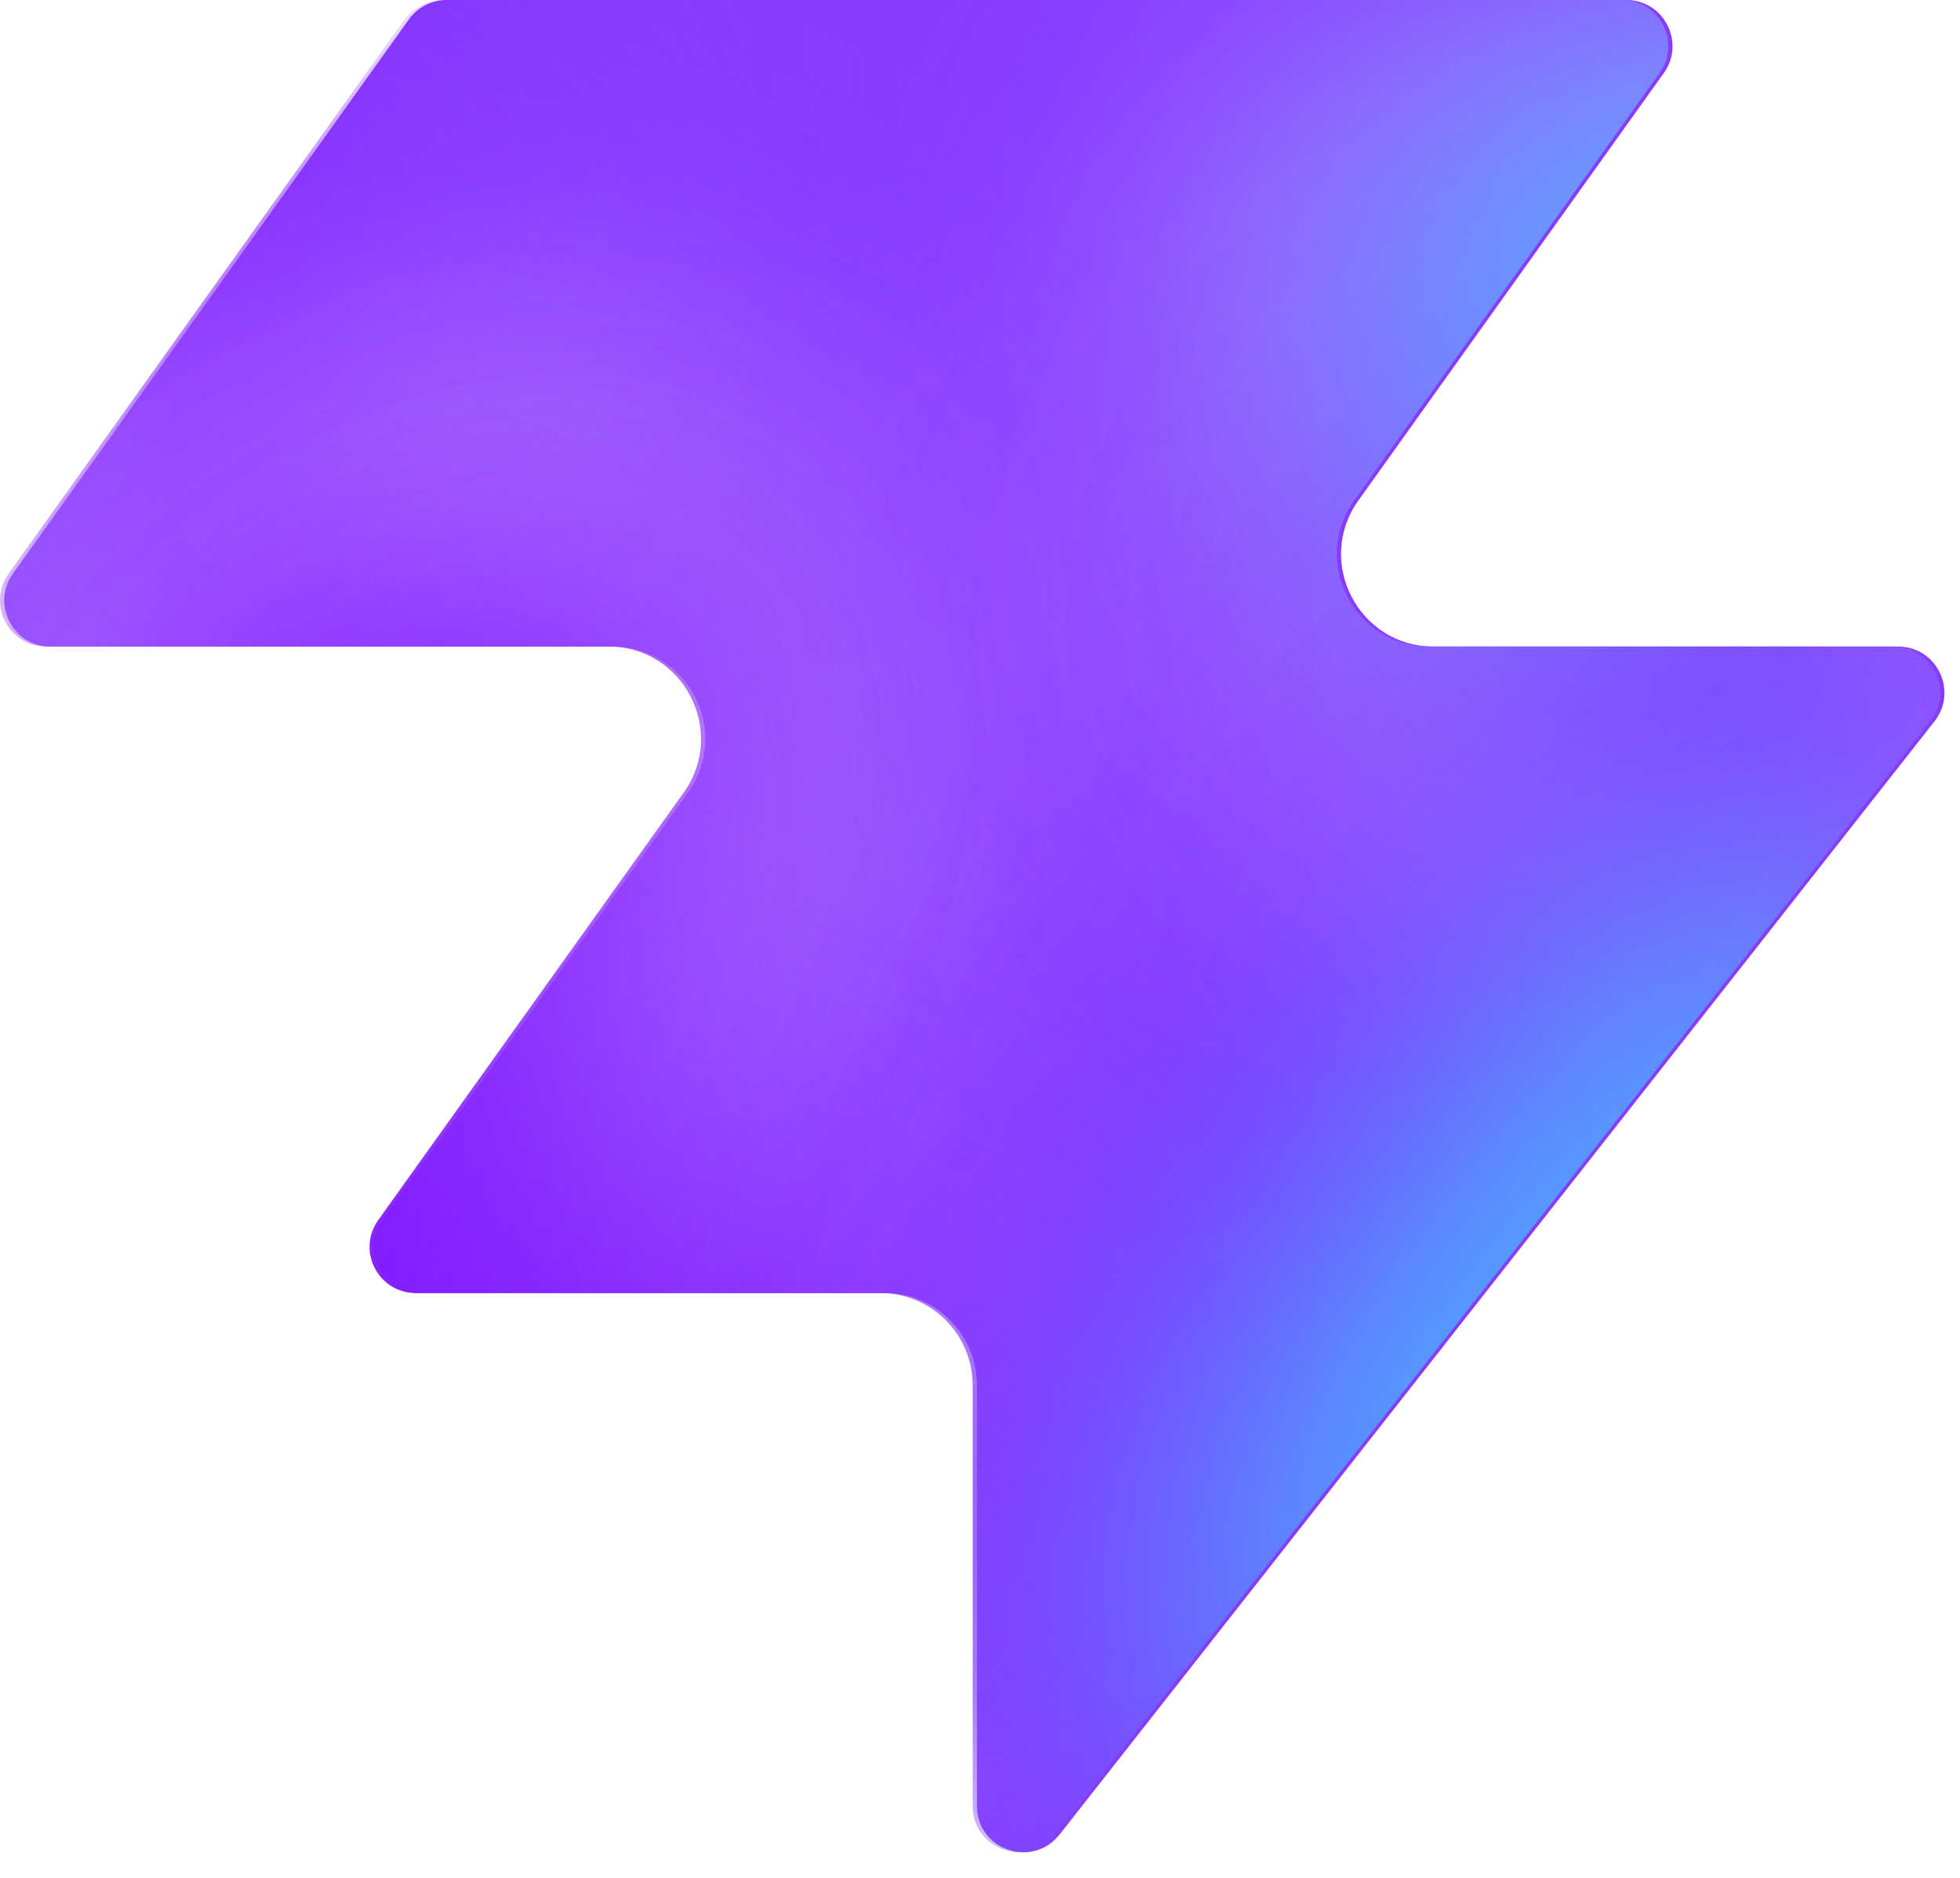
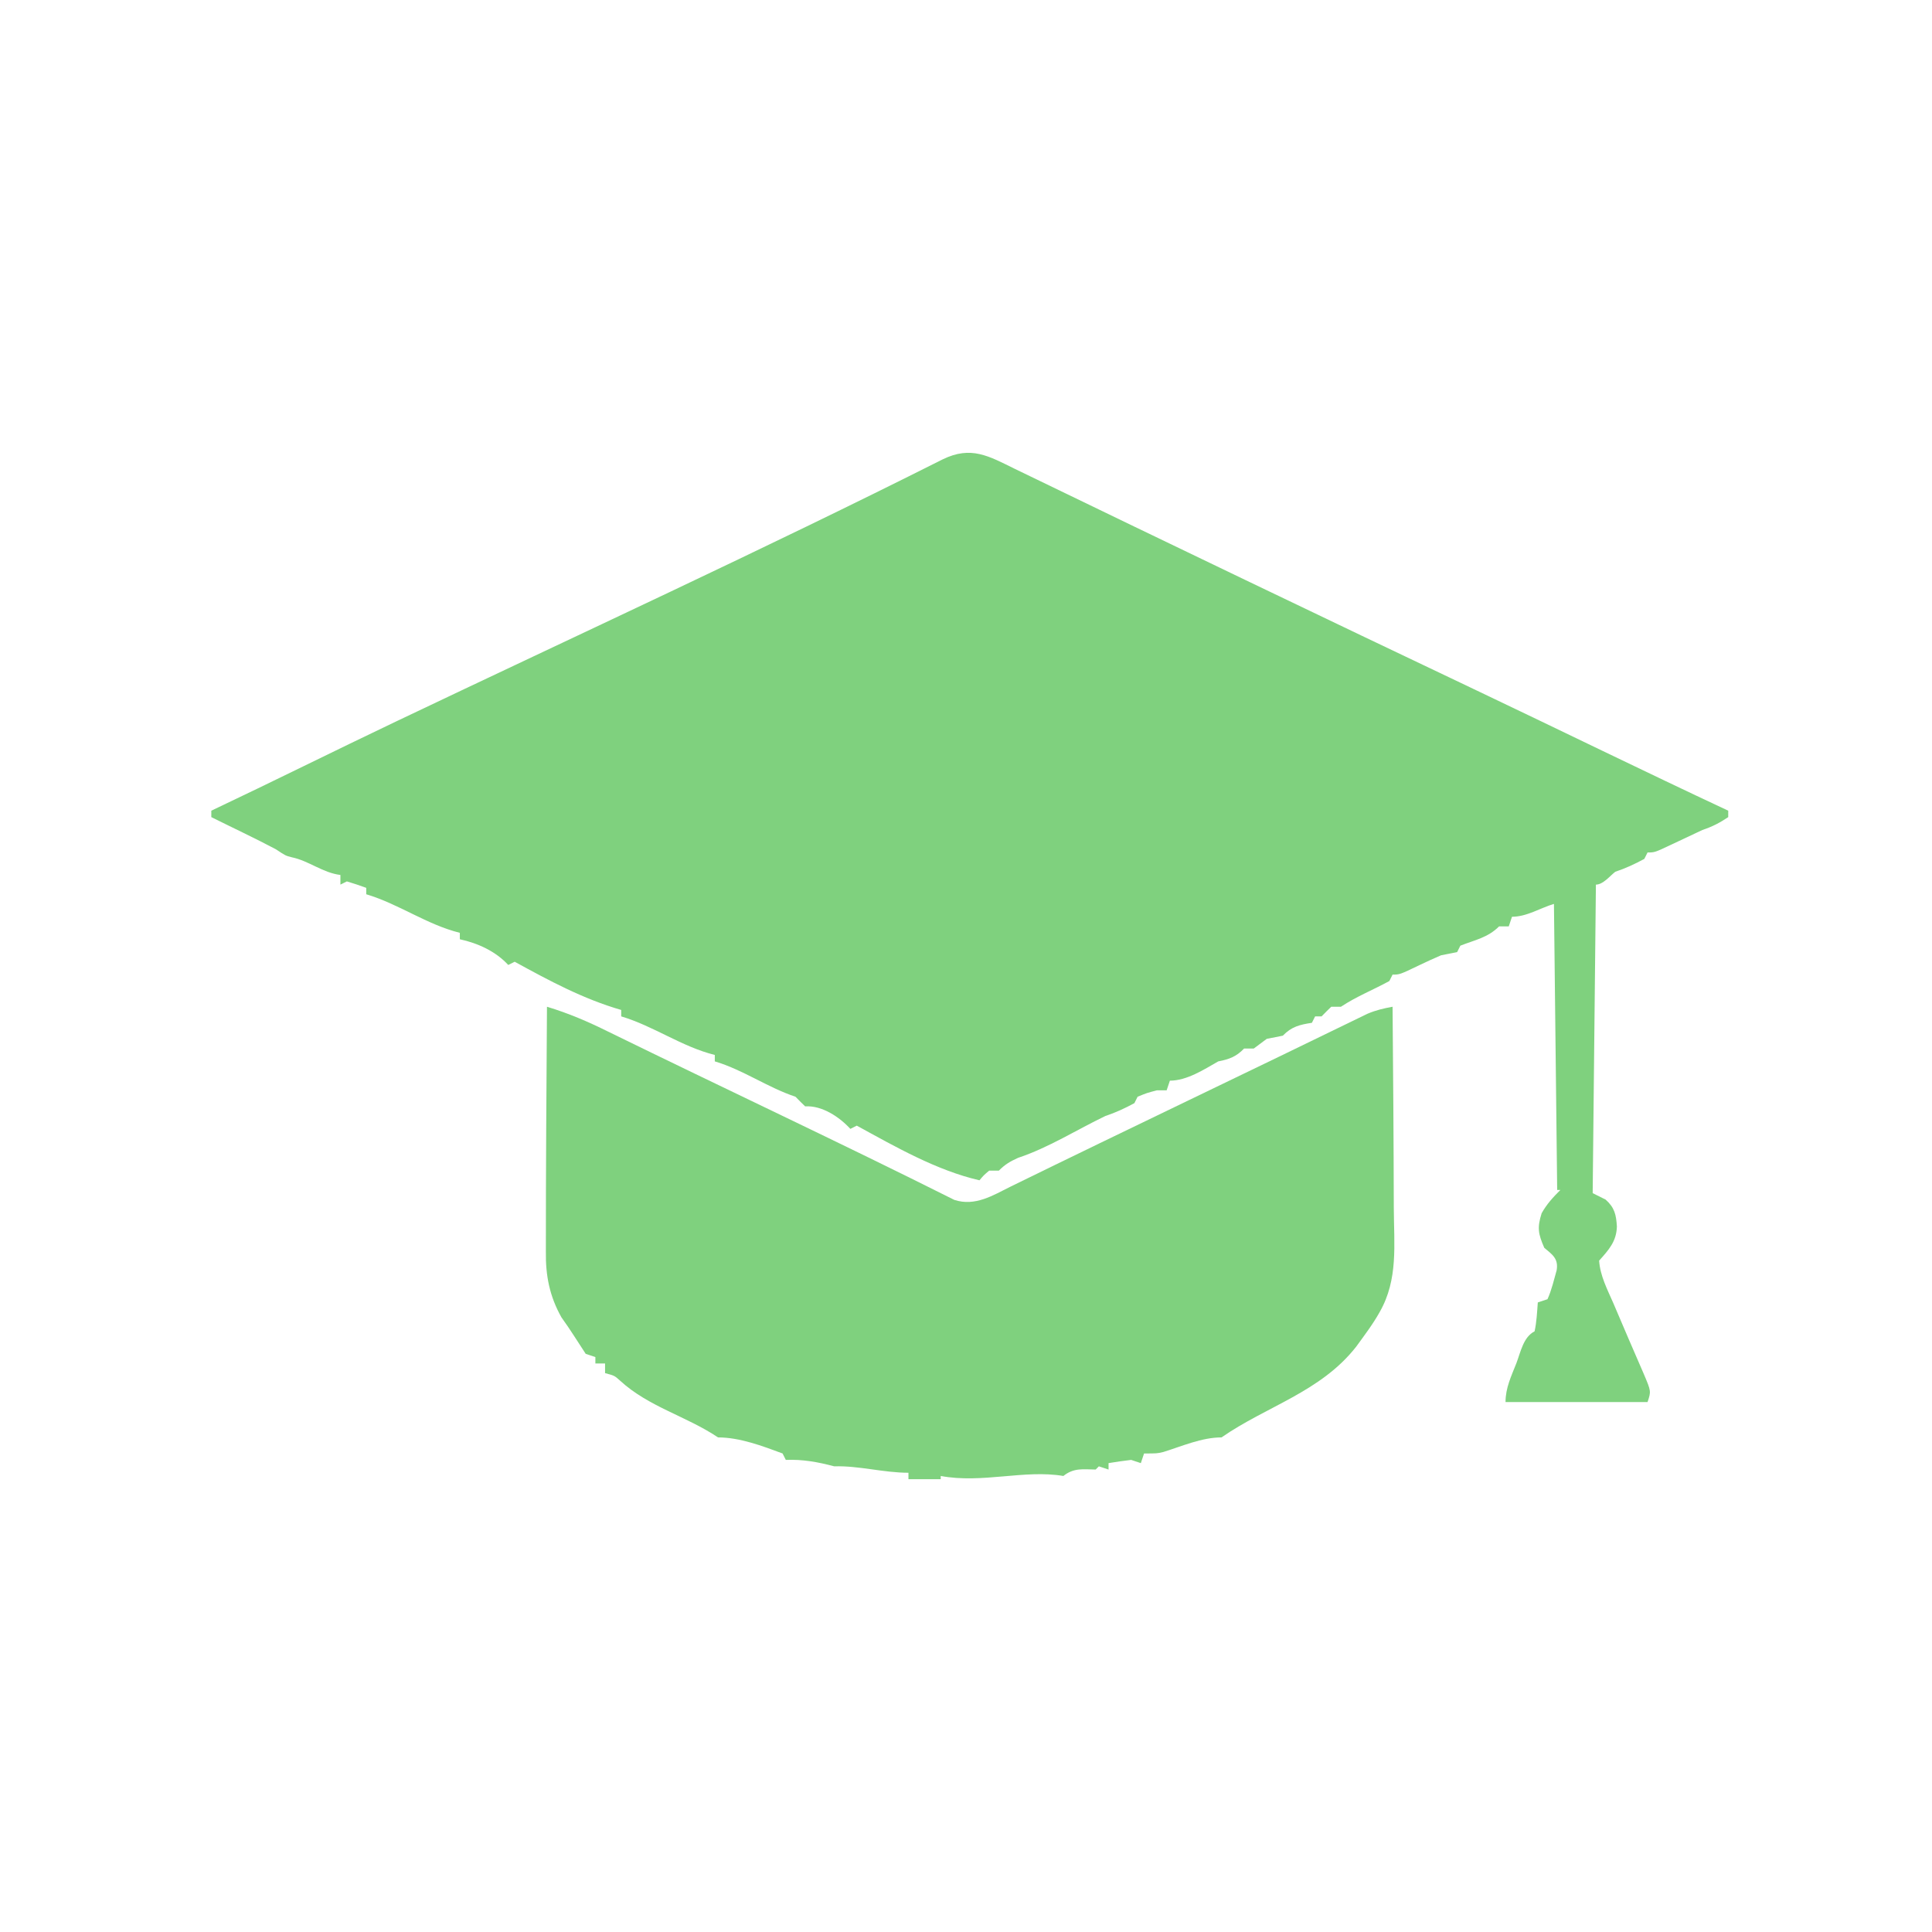
- <svg xmlns="http://www.w3.org/2000/svg" width="48" height="46" fill="none" viewBox="0 0 48 46">
-   <path fill="#863bff" d="M25.946 44.938c-.664.845-2.021.375-2.021-.698V33.937a2.26 2.26 0 0 0-2.262-2.262H10.287c-.92 0-1.456-1.04-.92-1.788l7.48-10.471c1.07-1.497 0-3.578-1.842-3.578H1.237c-.92 0-1.456-1.04-.92-1.788L10.013.474c.214-.297.556-.474.92-.474h28.894c.92 0 1.456 1.04.92 1.788l-7.48 10.471c-1.07 1.498 0 3.579 1.842 3.579h11.377c.943 0 1.473 1.088.89 1.83L25.947 44.94z" style="fill:#863bff;fill:color(display-p3 .525 .23 1);fill-opacity:1" />
-   <mask id="a" width="48" height="46" x="0" y="0" maskUnits="userSpaceOnUse" style="mask-type:alpha">
-     <path fill="#000" d="M25.842 44.938c-.664.844-2.021.375-2.021-.698V33.937a2.26 2.26 0 0 0-2.262-2.262H10.183c-.92 0-1.456-1.04-.92-1.788l7.48-10.471c1.07-1.498 0-3.579-1.842-3.579H1.133c-.92 0-1.456-1.04-.92-1.787L9.91.473c.214-.297.556-.474.92-.474h28.894c.92 0 1.456 1.04.92 1.788l-7.48 10.471c-1.07 1.498 0 3.578 1.842 3.578h11.377c.943 0 1.473 1.088.89 1.832L25.843 44.94z" style="fill:#000;fill-opacity:1" />
-   </mask>
-   <g mask="url(#a)">
-     <g filter="url(#b)">
-       <ellipse cx="5.508" cy="14.704" fill="#ede6ff" rx="5.508" ry="14.704" style="fill:#ede6ff;fill:color(display-p3 .927 .903 1);fill-opacity:1" transform="matrix(.00324 1 1 -.00324 -4.47 31.516)" />
-     </g>
-     <g filter="url(#c)">
-       <ellipse cx="10.399" cy="29.851" fill="#ede6ff" rx="10.399" ry="29.851" style="fill:#ede6ff;fill:color(display-p3 .927 .903 1);fill-opacity:1" transform="matrix(.00324 1 1 -.00324 -39.328 7.883)" />
-     </g>
-     <g filter="url(#d)">
-       <ellipse cx="5.508" cy="30.487" fill="#7e14ff" rx="5.508" ry="30.487" style="fill:#7e14ff;fill:color(display-p3 .492 .077 1);fill-opacity:1" transform="rotate(89.814 -25.913 -14.639)scale(1 -1)" />
-     </g>
-     <g filter="url(#e)">
-       <ellipse cx="5.508" cy="30.599" fill="#7e14ff" rx="5.508" ry="30.599" style="fill:#7e14ff;fill:color(display-p3 .492 .077 1);fill-opacity:1" transform="rotate(89.814 -32.644 -3.334)scale(1 -1)" />
-     </g>
-     <g filter="url(#f)">
-       <ellipse cx="5.508" cy="30.599" fill="#7e14ff" rx="5.508" ry="30.599" style="fill:#7e14ff;fill:color(display-p3 .492 .077 1);fill-opacity:1" transform="matrix(.00324 1 1 -.00324 -34.34 30.47)" />
-     </g>
-     <g filter="url(#g)">
-       <ellipse cx="14.072" cy="22.078" fill="#ede6ff" rx="14.072" ry="22.078" style="fill:#ede6ff;fill:color(display-p3 .927 .903 1);fill-opacity:1" transform="rotate(93.35 24.506 48.493)scale(-1 1)" />
-     </g>
-     <g filter="url(#h)">
-       <ellipse cx="3.47" cy="21.501" fill="#7e14ff" rx="3.47" ry="21.501" style="fill:#7e14ff;fill:color(display-p3 .492 .077 1);fill-opacity:1" transform="rotate(89.009 28.708 47.59)scale(-1 1)" />
-     </g>
-     <g filter="url(#i)">
-       <ellipse cx="3.47" cy="21.501" fill="#7e14ff" rx="3.47" ry="21.501" style="fill:#7e14ff;fill:color(display-p3 .492 .077 1);fill-opacity:1" transform="rotate(89.009 28.708 47.59)scale(-1 1)" />
-     </g>
-     <g filter="url(#j)">
-       <ellipse cx=".387" cy="8.972" fill="#7e14ff" rx="4.407" ry="29.108" style="fill:#7e14ff;fill:color(display-p3 .492 .077 1);fill-opacity:1" transform="rotate(39.51 .387 8.972)" />
-     </g>
-     <g filter="url(#k)">
-       <ellipse cx="47.523" cy="-6.092" fill="#7e14ff" rx="4.407" ry="29.108" style="fill:#7e14ff;fill:color(display-p3 .492 .077 1);fill-opacity:1" transform="rotate(37.892 47.523 -6.092)" />
-     </g>
-     <g filter="url(#l)">
-       <ellipse cx="41.412" cy="6.333" fill="#47bfff" rx="5.971" ry="9.665" style="fill:#47bfff;fill:color(display-p3 .28 .748 1);fill-opacity:1" transform="rotate(37.892 41.412 6.333)" />
-     </g>
-     <g filter="url(#m)">
-       <ellipse cx="-1.879" cy="38.332" fill="#7e14ff" rx="4.407" ry="29.108" style="fill:#7e14ff;fill:color(display-p3 .492 .077 1);fill-opacity:1" transform="rotate(37.892 -1.88 38.332)" />
-     </g>
-     <g filter="url(#n)">
-       <ellipse cx="-1.879" cy="38.332" fill="#7e14ff" rx="4.407" ry="29.108" style="fill:#7e14ff;fill:color(display-p3 .492 .077 1);fill-opacity:1" transform="rotate(37.892 -1.88 38.332)" />
-     </g>
-     <g filter="url(#o)">
-       <ellipse cx="35.651" cy="29.907" fill="#7e14ff" rx="4.407" ry="29.108" style="fill:#7e14ff;fill:color(display-p3 .492 .077 1);fill-opacity:1" transform="rotate(37.892 35.651 29.907)" />
-     </g>
-     <g filter="url(#p)">
-       <ellipse cx="38.418" cy="32.4" fill="#47bfff" rx="5.971" ry="15.297" style="fill:#47bfff;fill:color(display-p3 .28 .748 1);fill-opacity:1" transform="rotate(37.892 38.418 32.4)" />
-     </g>
-   </g>
-   <defs>
-     <filter id="b" width="60.045" height="41.654" x="-19.77" y="16.149" color-interpolation-filters="sRGB" filterUnits="userSpaceOnUse">
-       <feFlood flood-opacity="0" result="BackgroundImageFix" />
-       <feBlend in="SourceGraphic" in2="BackgroundImageFix" result="shape" />
-       <feGaussianBlur result="effect1_foregroundBlur_2002_17158" stdDeviation="7.659" />
-     </filter>
-     <filter id="c" width="90.34" height="51.437" x="-54.613" y="-7.533" color-interpolation-filters="sRGB" filterUnits="userSpaceOnUse">
-       <feFlood flood-opacity="0" result="BackgroundImageFix" />
-       <feBlend in="SourceGraphic" in2="BackgroundImageFix" result="shape" />
-       <feGaussianBlur result="effect1_foregroundBlur_2002_17158" stdDeviation="7.659" />
-     </filter>
-     <filter id="d" width="79.355" height="29.4" x="-49.64" y="2.03" color-interpolation-filters="sRGB" filterUnits="userSpaceOnUse">
-       <feFlood flood-opacity="0" result="BackgroundImageFix" />
-       <feBlend in="SourceGraphic" in2="BackgroundImageFix" result="shape" />
-       <feGaussianBlur result="effect1_foregroundBlur_2002_17158" stdDeviation="4.596" />
-     </filter>
-     <filter id="e" width="79.579" height="29.4" x="-45.045" y="20.029" color-interpolation-filters="sRGB" filterUnits="userSpaceOnUse">
-       <feFlood flood-opacity="0" result="BackgroundImageFix" />
-       <feBlend in="SourceGraphic" in2="BackgroundImageFix" result="shape" />
-       <feGaussianBlur result="effect1_foregroundBlur_2002_17158" stdDeviation="4.596" />
-     </filter>
-     <filter id="f" width="79.579" height="29.4" x="-43.513" y="21.178" color-interpolation-filters="sRGB" filterUnits="userSpaceOnUse">
-       <feFlood flood-opacity="0" result="BackgroundImageFix" />
-       <feBlend in="SourceGraphic" in2="BackgroundImageFix" result="shape" />
-       <feGaussianBlur result="effect1_foregroundBlur_2002_17158" stdDeviation="4.596" />
-     </filter>
-     <filter id="g" width="74.749" height="58.852" x="15.756" y="-17.901" color-interpolation-filters="sRGB" filterUnits="userSpaceOnUse">
-       <feFlood flood-opacity="0" result="BackgroundImageFix" />
-       <feBlend in="SourceGraphic" in2="BackgroundImageFix" result="shape" />
-       <feGaussianBlur result="effect1_foregroundBlur_2002_17158" stdDeviation="7.659" />
-     </filter>
-     <filter id="h" width="61.377" height="25.362" x="23.548" y="2.284" color-interpolation-filters="sRGB" filterUnits="userSpaceOnUse">
-       <feFlood flood-opacity="0" result="BackgroundImageFix" />
-       <feBlend in="SourceGraphic" in2="BackgroundImageFix" result="shape" />
-       <feGaussianBlur result="effect1_foregroundBlur_2002_17158" stdDeviation="4.596" />
-     </filter>
-     <filter id="i" width="61.377" height="25.362" x="23.548" y="2.284" color-interpolation-filters="sRGB" filterUnits="userSpaceOnUse">
-       <feFlood flood-opacity="0" result="BackgroundImageFix" />
-       <feBlend in="SourceGraphic" in2="BackgroundImageFix" result="shape" />
-       <feGaussianBlur result="effect1_foregroundBlur_2002_17158" stdDeviation="4.596" />
-     </filter>
-     <filter id="j" width="56.045" height="63.649" x="-27.636" y="-22.853" color-interpolation-filters="sRGB" filterUnits="userSpaceOnUse">
-       <feFlood flood-opacity="0" result="BackgroundImageFix" />
-       <feBlend in="SourceGraphic" in2="BackgroundImageFix" result="shape" />
-       <feGaussianBlur result="effect1_foregroundBlur_2002_17158" stdDeviation="4.596" />
-     </filter>
-     <filter id="k" width="54.814" height="64.646" x="20.116" y="-38.415" color-interpolation-filters="sRGB" filterUnits="userSpaceOnUse">
-       <feFlood flood-opacity="0" result="BackgroundImageFix" />
-       <feBlend in="SourceGraphic" in2="BackgroundImageFix" result="shape" />
-       <feGaussianBlur result="effect1_foregroundBlur_2002_17158" stdDeviation="4.596" />
-     </filter>
-     <filter id="l" width="33.541" height="35.313" x="24.641" y="-11.323" color-interpolation-filters="sRGB" filterUnits="userSpaceOnUse">
-       <feFlood flood-opacity="0" result="BackgroundImageFix" />
-       <feBlend in="SourceGraphic" in2="BackgroundImageFix" result="shape" />
-       <feGaussianBlur result="effect1_foregroundBlur_2002_17158" stdDeviation="4.596" />
-     </filter>
-     <filter id="m" width="54.814" height="64.646" x="-29.286" y="6.009" color-interpolation-filters="sRGB" filterUnits="userSpaceOnUse">
-       <feFlood flood-opacity="0" result="BackgroundImageFix" />
-       <feBlend in="SourceGraphic" in2="BackgroundImageFix" result="shape" />
-       <feGaussianBlur result="effect1_foregroundBlur_2002_17158" stdDeviation="4.596" />
-     </filter>
-     <filter id="n" width="54.814" height="64.646" x="-29.286" y="6.009" color-interpolation-filters="sRGB" filterUnits="userSpaceOnUse">
-       <feFlood flood-opacity="0" result="BackgroundImageFix" />
-       <feBlend in="SourceGraphic" in2="BackgroundImageFix" result="shape" />
-       <feGaussianBlur result="effect1_foregroundBlur_2002_17158" stdDeviation="4.596" />
-     </filter>
-     <filter id="o" width="54.814" height="64.646" x="8.244" y="-2.416" color-interpolation-filters="sRGB" filterUnits="userSpaceOnUse">
-       <feFlood flood-opacity="0" result="BackgroundImageFix" />
-       <feBlend in="SourceGraphic" in2="BackgroundImageFix" result="shape" />
-       <feGaussianBlur result="effect1_foregroundBlur_2002_17158" stdDeviation="4.596" />
-     </filter>
-     <filter id="p" width="39.409" height="43.623" x="18.713" y="10.588" color-interpolation-filters="sRGB" filterUnits="userSpaceOnUse">
-       <feFlood flood-opacity="0" result="BackgroundImageFix" />
-       <feBlend in="SourceGraphic" in2="BackgroundImageFix" result="shape" />
-       <feGaussianBlur result="effect1_foregroundBlur_2002_17158" stdDeviation="4.596" />
-     </filter>
-   </defs>
+ <svg xmlns="http://www.w3.org/2000/svg" width="256" height="256" viewBox="0 0 256 256" fill="none">
+   <path d="M134.514 62.147C154.881 72.012 175.287 81.803 195.726 91.519C206.827 96.8 217.866 102.21 229 107.421C229 107.702 229 107.983 229 108.273C227.871 109.032 226.874 109.546 225.579 109.976C224.2 110.615 222.827 111.263 221.457 111.918C219.256 112.957 219.256 112.957 218.309 112.957C218.167 113.238 218.026 113.519 217.881 113.809C216.613 114.495 215.401 115.058 214.032 115.513C213.308 116.079 212.414 117.216 211.466 117.216C211.325 130.707 211.184 144.198 211.038 158.098C211.603 158.38 212.167 158.661 212.749 158.95C213.949 160.017 214.152 160.971 214.246 162.517C214.197 164.51 213.141 165.64 211.894 167.042C212.018 169.035 212.993 170.876 213.781 172.688C215.119 175.819 216.45 178.955 217.818 182.074C218.785 184.357 218.785 184.357 218.309 185.779C212.099 185.779 205.889 185.779 199.491 185.779C199.491 183.893 200.25 182.357 200.935 180.616C201.491 179.153 201.859 177.148 203.34 176.41C203.617 175.155 203.669 173.858 203.768 172.578C204.191 172.437 204.615 172.297 205.051 172.152C205.609 170.914 205.898 169.612 206.266 168.311C206.52 166.774 205.708 166.25 204.623 165.338C203.824 163.503 203.664 162.685 204.276 160.76C204.957 159.545 205.788 158.642 206.762 157.673C206.621 157.673 206.479 157.673 206.334 157.673C206.122 138.911 206.122 138.911 205.906 119.771C204.043 120.332 202.302 121.475 200.347 121.475C200.206 121.896 200.065 122.318 199.919 122.752C199.496 122.752 199.072 122.752 198.636 122.752C197.129 124.257 195.421 124.551 193.504 125.307C193.363 125.588 193.222 125.869 193.077 126.159C192.364 126.302 191.651 126.444 190.938 126.585C189.976 126.999 189.023 127.435 188.078 127.889C185.468 129.14 185.468 129.14 184.523 129.14C184.382 129.421 184.241 129.702 184.096 129.992C181.971 131.154 179.704 132.055 177.681 133.399C177.257 133.399 176.834 133.399 176.398 133.399C175.962 133.816 175.533 134.241 175.115 134.676C174.833 134.676 174.55 134.676 174.26 134.676C174.118 134.957 173.977 135.238 173.832 135.528C172.245 135.768 171.138 136.031 169.983 137.231C169.271 137.377 168.558 137.519 167.845 137.657C167.27 138.078 166.7 138.503 166.134 138.935C165.711 138.935 165.287 138.935 164.851 138.935C163.833 139.995 162.887 140.362 161.43 140.638C159.526 141.721 157.271 143.193 155.015 143.193C154.874 143.615 154.733 144.037 154.587 144.471C154.164 144.471 153.74 144.471 153.304 144.471C151.971 144.819 151.971 144.819 150.738 145.323C150.597 145.604 150.456 145.885 150.311 146.174C149.043 146.86 147.831 147.423 146.462 147.878C142.665 149.702 138.923 152.083 134.915 153.414C133.836 153.902 133.197 154.273 132.349 155.117C131.926 155.117 131.502 155.117 131.066 155.117C130.344 155.73 130.344 155.73 129.783 156.395C124.112 155.092 118.629 151.947 113.532 149.155C113.25 149.296 112.967 149.436 112.677 149.581C111.218 147.997 108.92 146.458 106.689 146.6C106.253 146.184 105.825 145.757 105.406 145.323C101.702 144.093 98.486 141.764 94.715 140.638C94.715 140.357 94.715 140.076 94.715 139.787C90.316 138.69 86.639 135.967 82.313 134.676C82.313 134.395 82.313 134.114 82.313 133.824C77.254 132.359 72.785 129.948 68.2 127.437C67.918 127.577 67.635 127.718 67.345 127.862C65.672 126.047 63.323 124.978 60.93 124.456C60.93 124.175 60.93 123.893 60.93 123.604C56.531 122.507 52.854 119.784 48.528 118.494C48.528 118.212 48.528 117.931 48.528 117.642C47.682 117.331 46.825 117.048 45.962 116.79C45.679 116.931 45.397 117.071 45.106 117.216C45.106 116.794 45.106 116.373 45.106 115.938C42.748 115.645 40.934 114.064 38.666 113.596C37.836 113.383 37.836 113.383 36.553 112.532C33.742 111.041 30.848 109.693 28 108.273C28 107.992 28 107.711 28 107.421C36.181 103.549 44.278 99.507 52.448 95.614C76.619 84.093 101.003 72.895 124.924 60.861C128.667 59.044 130.979 60.407 134.514 62.147Z" fill="#7fd17e" />
+   <path d="M72.477 133.399C75.311 134.253 77.918 135.372 80.565 136.686C95.843 144.167 111.257 151.375 126.463 158.997C129.21 159.878 131.532 158.418 133.951 157.21C149.668 149.514 165.474 142.001 181.201 134.326C182.324 133.851 183.329 133.617 184.523 133.399C184.599 142.286 184.667 151.176 184.686 160.064C184.705 164.892 185.296 169.526 182.813 173.855C181.91 175.482 180.782 176.948 179.692 178.455C174.994 184.44 167.834 186.316 161.857 190.464C159.246 190.464 156.629 191.627 154.145 192.398C153.304 192.593 153.304 192.593 151.594 192.593C151.452 193.015 151.311 193.436 151.166 193.871C150.743 193.73 150.319 193.59 149.883 193.445C148.882 193.563 147.883 193.703 146.889 193.871C146.889 194.152 146.889 194.433 146.889 194.722C146.466 194.582 146.043 194.441 145.606 194.297C145.465 194.437 145.324 194.578 145.179 194.722C143.513 194.692 142.282 194.474 140.902 195.574C135.731 194.698 130.161 196.603 124.651 195.574C124.651 195.715 124.651 195.855 124.651 196C123.24 196 121.829 196 120.374 196C120.374 195.719 120.374 195.438 120.374 195.148C117.06 195.148 113.804 194.195 110.538 194.297C108.402 193.729 106.356 193.352 104.123 193.445C103.982 193.164 103.841 192.883 103.696 192.593C101.026 191.602 98.016 190.464 95.143 190.464C90.956 187.652 85.923 186.408 82.162 182.943C81.426 182.279 81.426 182.279 80.174 181.947C80.174 181.525 80.174 181.103 80.174 180.669C79.751 180.669 79.328 180.669 78.891 180.669C78.891 180.388 78.891 180.107 78.891 179.817C78.468 179.677 78.045 179.536 77.609 179.391C76.541 177.772 75.543 176.142 74.401 174.567C72.819 171.761 72.286 169.025 72.331 165.839C72.325 155.026 72.407 144.211 72.477 133.399Z" fill="#7fd17e" />
</svg>
